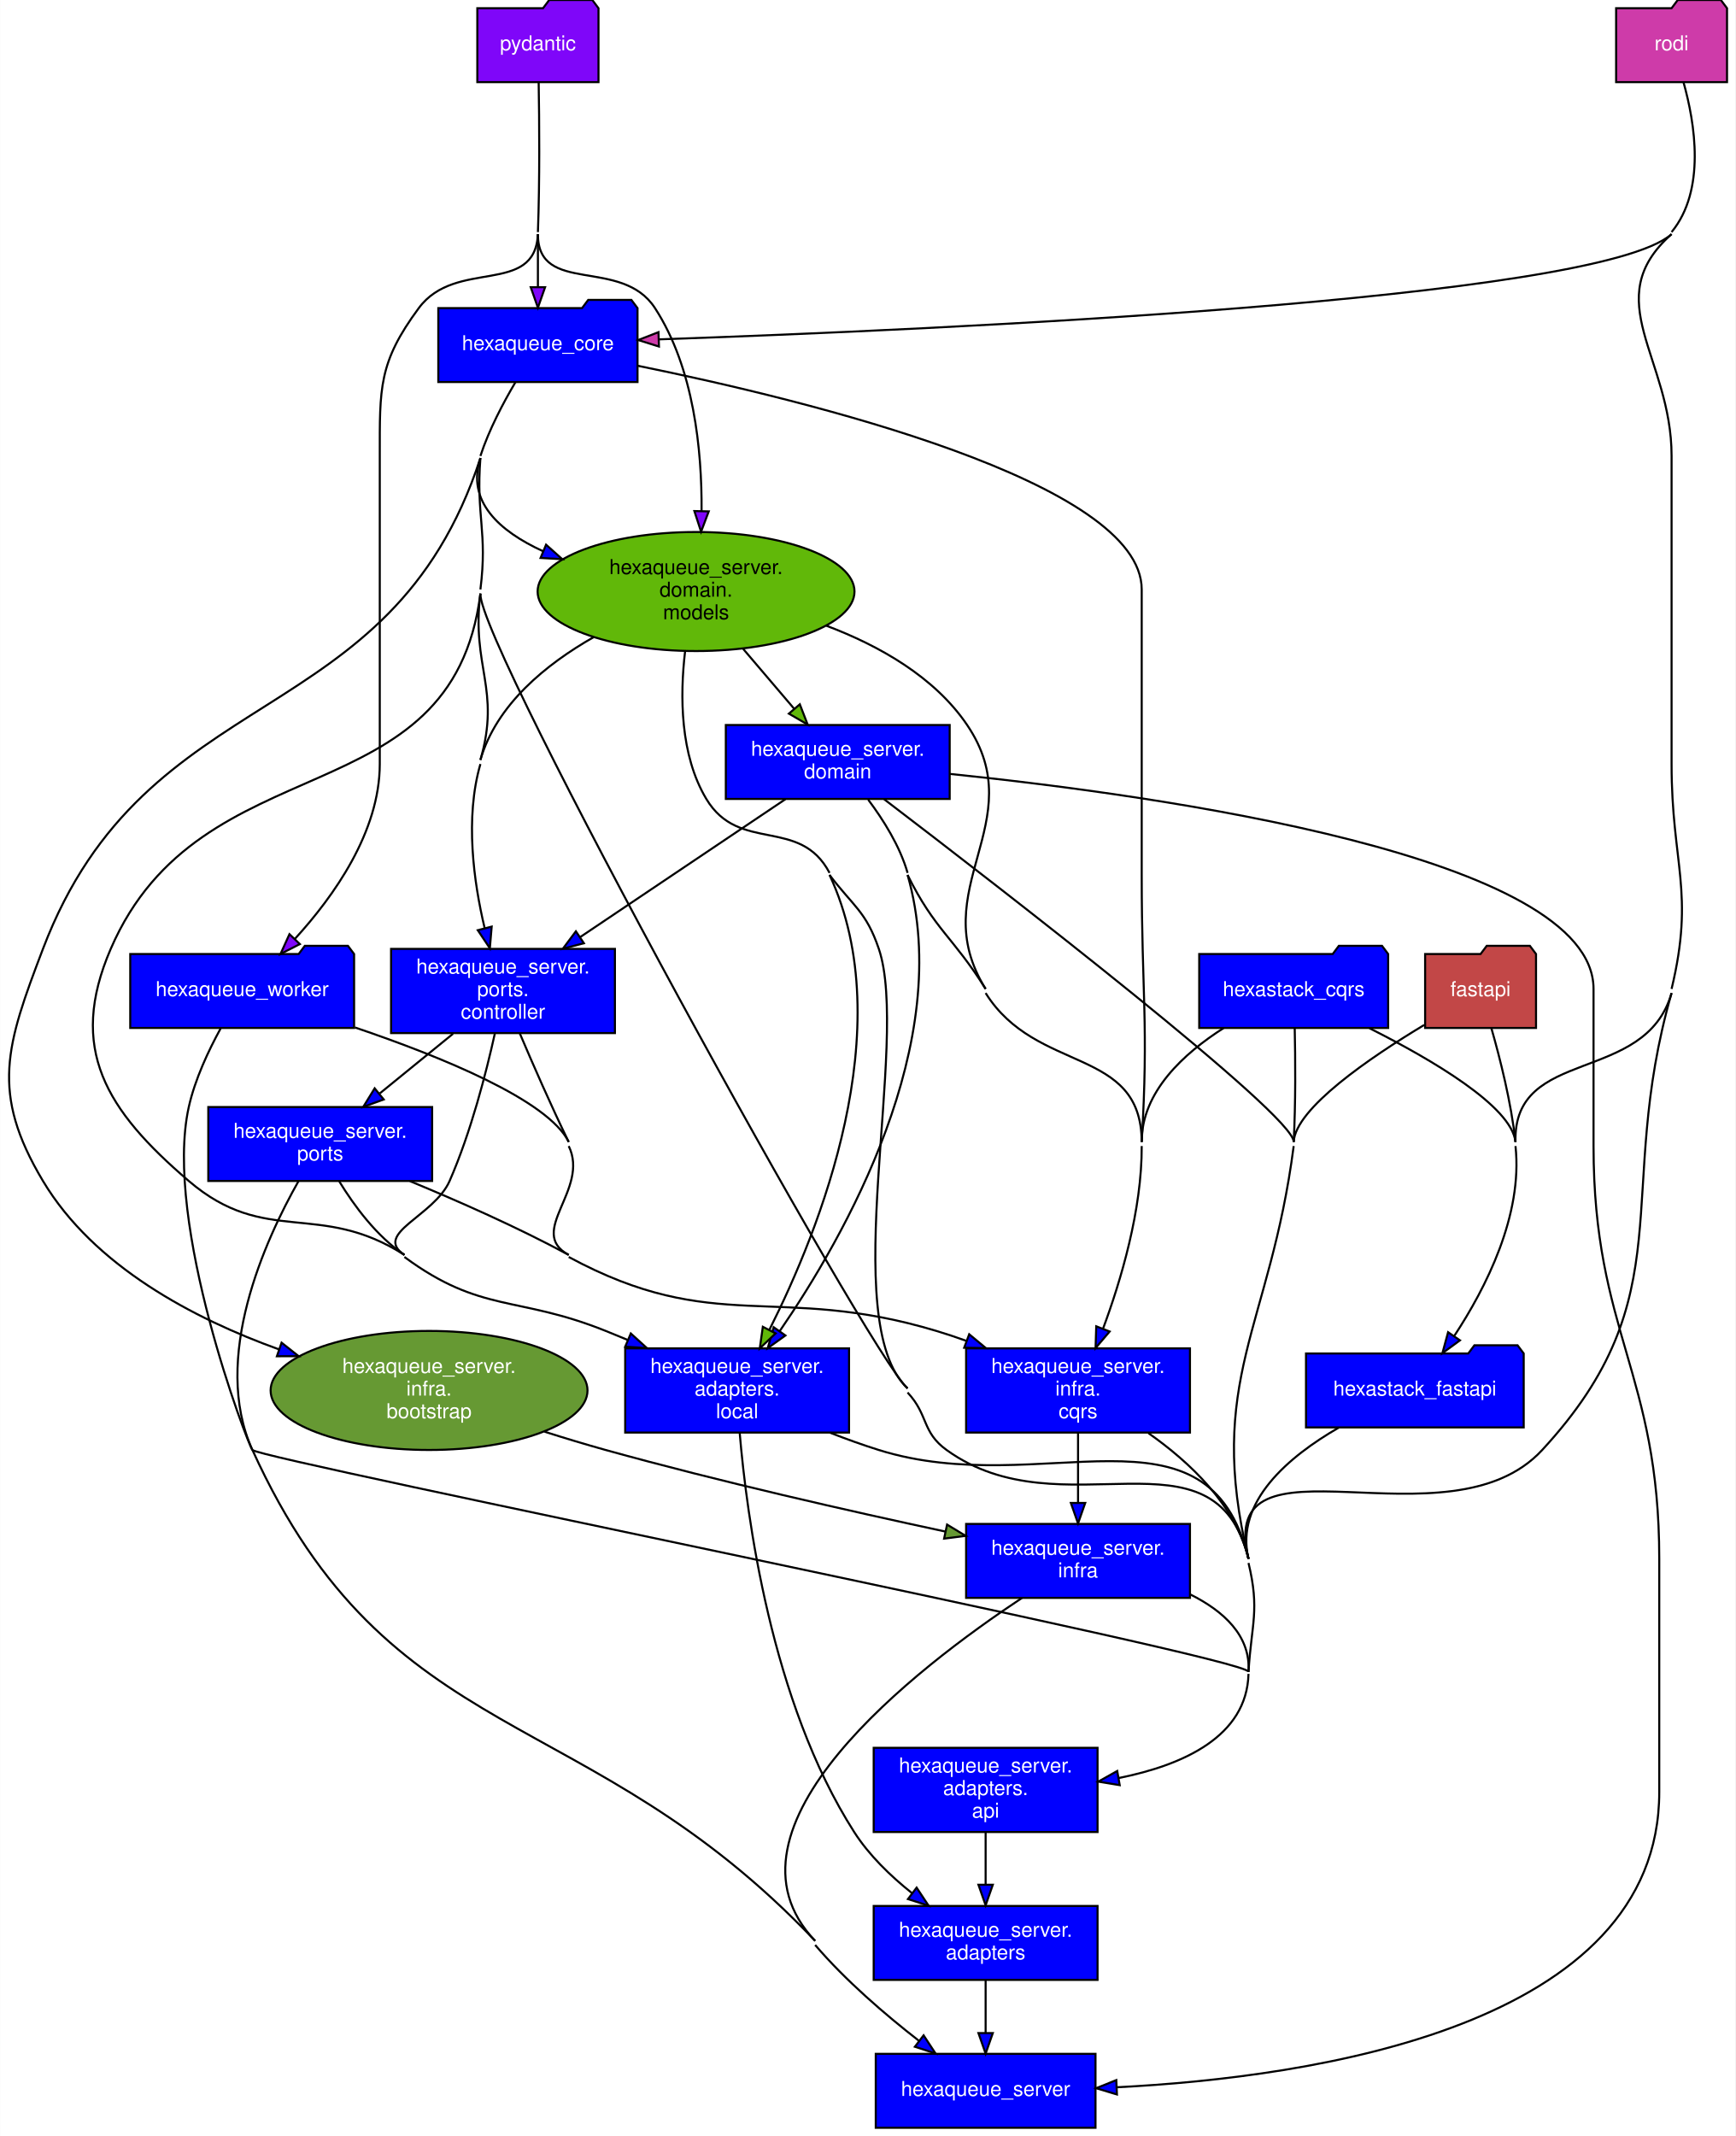
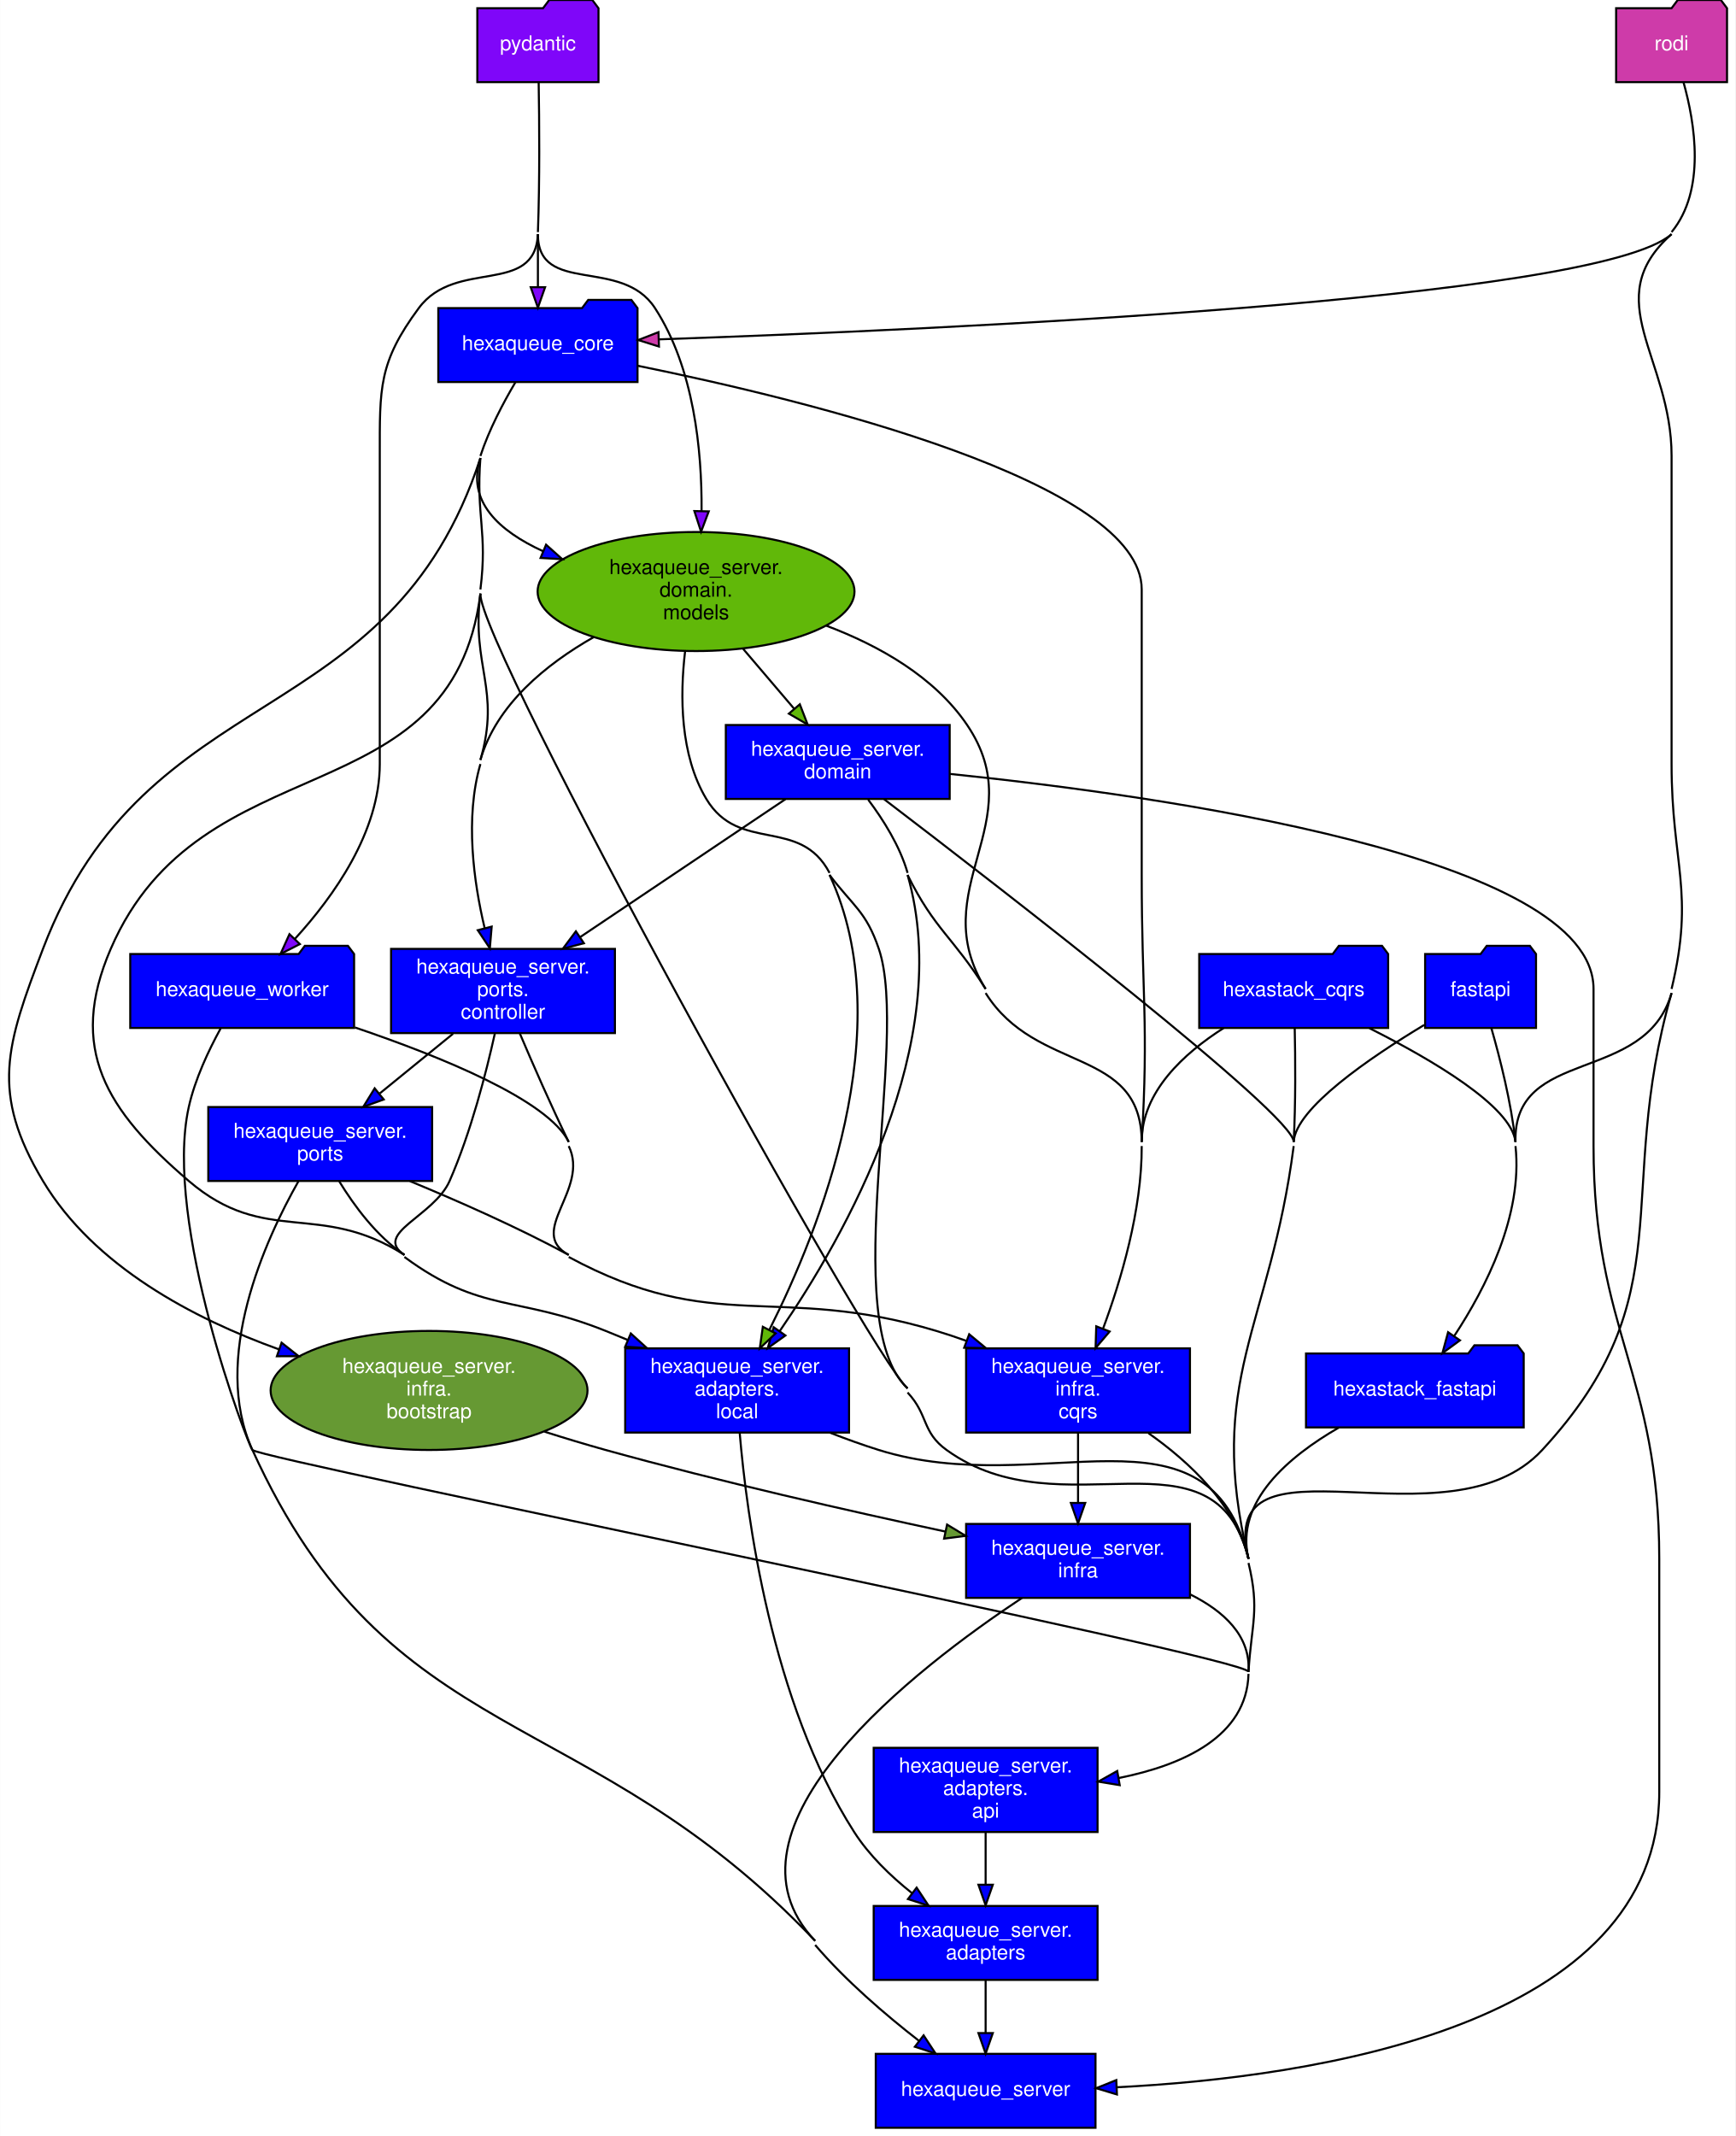
<svg xmlns="http://www.w3.org/2000/svg" width="845pt" height="1040pt" viewBox="0.00 0.00 844.86 1039.97">
  <g id="graph0" class="graph" transform="scale(1 1) rotate(0) translate(4 1035.97)">
    <style>.edge&gt;path:hover{stroke-width:8}</style>
    <polygon fill="white" stroke="transparent" points="-4,4 -4,-1035.97 840.86,-1035.97 840.86,4 -4,4" />
    <g id="node1" class="node">
      <style>.edge&gt;path:hover{stroke-width:8}</style>
-       <polygon fill="#c24747" stroke="black" points="743.86,-571.48 740.86,-575.48 719.86,-575.48 716.86,-571.48 689.86,-571.48 689.86,-535.48 743.86,-535.48 743.86,-571.48" />
-       <text text-anchor="middle" x="716.86" y="-550.98" font-family="Helvetica,sans-Serif" font-size="10.00" fill="#ffffff">fastapi</text>
+       <polygon fill="blue" stroke="black" points="743.86,-571.48 740.86,-575.48 719.86,-575.48 716.86,-571.48 689.86,-571.48 689.86,-535.48 743.86,-535.48 743.86,-571.48" />
+       <text text-anchor="middle" x="716.86" y="-550.98" font-family="Helvetica,sans-Serif" font-size="10.00" fill="white">fastapi</text>
    </g>
    <g id="node5" class="node">
      <style>.edge&gt;path:hover{stroke-width:8}</style>
      <polygon fill="blue" stroke="black" points="530.36,-185 421.36,-185 421.36,-144 530.36,-144 530.36,-185" />
      <text text-anchor="middle" x="475.86" y="-173" font-family="Helvetica,sans-Serif" font-size="10.00" fill="white">hexaqueue_server.</text>
      <text text-anchor="middle" x="475.86" y="-162" font-family="Helvetica,sans-Serif" font-size="10.00" fill="white">adapters.</text>
      <text text-anchor="middle" x="475.86" y="-151" font-family="Helvetica,sans-Serif" font-size="10.00" fill="white">api</text>
    </g>
    <g id="edge1" class="edge">
      <style>.edge&gt;path:hover{stroke-width:8}</style>
      <path fill="none" stroke="black" d="M689.41,-536.95C662.93,-521.01 626.72,-496.32 625.86,-479.98" />
    </g>
    <g id="node16" class="node">
      <style>.edge&gt;path:hover{stroke-width:8}</style>
      <polygon fill="blue" stroke="black" points="737.86,-376.99 734.86,-380.99 713.86,-380.99 710.86,-376.99 631.86,-376.99 631.86,-340.99 737.86,-340.99 737.86,-376.99" />
      <text text-anchor="middle" x="684.86" y="-356.49" font-family="Helvetica,sans-Serif" font-size="10.00" fill="white">hexastack_fastapi</text>
    </g>
    <g id="edge2" class="edge">
      <style>.edge&gt;path:hover{stroke-width:8}</style>
      <path fill="none" stroke="black" d="M722.11,-535.4C726.29,-520.84 731.77,-499.26 733.86,-479.98" />
    </g>
    <g id="node2" class="node">
      <style>.edge&gt;path:hover{stroke-width:8}</style>
      <polygon fill="blue" stroke="black" points="306.36,-885.97 303.36,-889.97 282.36,-889.97 279.36,-885.97 209.36,-885.97 209.36,-849.97 306.36,-849.97 306.36,-885.97" />
      <text text-anchor="middle" x="257.86" y="-865.47" font-family="Helvetica,sans-Serif" font-size="10.00" fill="white">hexaqueue_core</text>
    </g>
    <g id="edge3" class="edge">
      <style>.edge&gt;path:hover{stroke-width:8}</style>
      <path fill="none" stroke="black" d="M229.86,-746.97C228.44,-722.61 419.41,-375.97 437.86,-359.99" />
      <path fill="none" stroke="black" d="M437.86,-357.99C448.13,-347.01 444.67,-338.8 456.86,-330 513.17,-289.35 587.47,-344.49 603.86,-277" />
    </g>
    <g id="node6" class="node">
      <style>.edge&gt;path:hover{stroke-width:8}</style>
      <polygon fill="blue" stroke="black" points="409.36,-379.49 300.36,-379.49 300.36,-338.49 409.36,-338.49 409.36,-379.49" />
      <text text-anchor="middle" x="354.86" y="-367.49" font-family="Helvetica,sans-Serif" font-size="10.00" fill="white">hexaqueue_server.</text>
      <text text-anchor="middle" x="354.86" y="-356.49" font-family="Helvetica,sans-Serif" font-size="10.00" fill="white">adapters.</text>
      <text text-anchor="middle" x="354.86" y="-345.49" font-family="Helvetica,sans-Serif" font-size="10.00" fill="white">local</text>
    </g>
    <g id="edge4" class="edge">
      <style>.edge&gt;path:hover{stroke-width:8}</style>
      <path fill="none" stroke="black" d="M229.86,-812.97C227.65,-784.61 233.43,-777.19 229.86,-748.97" />
      <path fill="none" stroke="black" d="M229.86,-746.97C215.94,-636.89 93.86,-675.84 49.86,-573.98 28.85,-525.34 47.6,-495.43 87.86,-460.98 125.34,-428.91 151.3,-451.57 192.86,-424.98" />
      <path fill="none" stroke="black" d="M192.86,-423.98C230.19,-396.42 247.8,-405.29 290.86,-387.98 294.33,-386.59 297.88,-385.13 301.46,-383.63" />
      <polygon fill="blue" stroke="black" points="303.09,-386.74 310.94,-379.62 300.36,-380.29 303.09,-386.74" />
    </g>
    <g id="node8" class="node">
      <style>.edge&gt;path:hover{stroke-width:8}</style>
      <ellipse fill="#61b809" stroke="black" cx="334.86" cy="-747.97" rx="77.15" ry="28.98" />
      <text text-anchor="middle" x="334.86" y="-756.47" font-family="Helvetica,sans-Serif" font-size="10.00" fill="#000000">hexaqueue_server.</text>
      <text text-anchor="middle" x="334.86" y="-745.47" font-family="Helvetica,sans-Serif" font-size="10.00" fill="#000000">domain.</text>
      <text text-anchor="middle" x="334.86" y="-734.47" font-family="Helvetica,sans-Serif" font-size="10.00" fill="#000000">models</text>
    </g>
    <g id="edge5" class="edge">
      <style>.edge&gt;path:hover{stroke-width:8}</style>
      <path fill="none" stroke="black" d="M229.86,-812.97C222.99,-791.92 238.91,-777.43 260.29,-767.63" />
      <polygon fill="blue" stroke="black" points="261.83,-770.78 269.73,-763.71 259.15,-764.31 261.83,-770.78" />
    </g>
    <g id="node10" class="node">
      <style>.edge&gt;path:hover{stroke-width:8}</style>
      <ellipse fill="#669933" stroke="black" cx="204.86" cy="-358.99" rx="77.15" ry="28.98" />
      <text text-anchor="middle" x="204.86" y="-367.49" font-family="Helvetica,sans-Serif" font-size="10.00" fill="#ffffff">hexaqueue_server.</text>
      <text text-anchor="middle" x="204.86" y="-356.49" font-family="Helvetica,sans-Serif" font-size="10.00" fill="#ffffff">infra.</text>
      <text text-anchor="middle" x="204.86" y="-345.49" font-family="Helvetica,sans-Serif" font-size="10.00" fill="#ffffff">bootstrap</text>
    </g>
    <g id="edge6" class="edge">
      <style>.edge&gt;path:hover{stroke-width:8}</style>
      <path fill="none" stroke="black" d="M246.96,-849.96C240.99,-839.88 233.99,-826.63 229.86,-813.97" />
      <path fill="none" stroke="black" d="M229.86,-812.97C185.7,-677.71 67.46,-706.96 16.86,-573.98 -1,-527.04 -8.92,-504.09 16.86,-460.98 41.73,-419.39 90.27,-393.93 131.8,-378.98" />
      <polygon fill="blue" stroke="black" points="133.05,-382.25 141.36,-375.68 130.77,-375.64 133.05,-382.25" />
    </g>
    <g id="node11" class="node">
      <style>.edge&gt;path:hover{stroke-width:8}</style>
      <polygon fill="blue" stroke="black" points="575.36,-379.49 466.36,-379.49 466.36,-338.49 575.36,-338.49 575.36,-379.49" />
      <text text-anchor="middle" x="520.86" y="-367.49" font-family="Helvetica,sans-Serif" font-size="10.00" fill="white">hexaqueue_server.</text>
      <text text-anchor="middle" x="520.86" y="-356.49" font-family="Helvetica,sans-Serif" font-size="10.00" fill="white">infra.</text>
      <text text-anchor="middle" x="520.86" y="-345.49" font-family="Helvetica,sans-Serif" font-size="10.00" fill="white">cqrs</text>
    </g>
    <g id="edge7" class="edge">
      <style>.edge&gt;path:hover{stroke-width:8}</style>
      <path fill="none" stroke="black" d="M306.41,-857.9C389.91,-840.91 551.86,-801.22 551.86,-748.97 551.86,-748.97 551.86,-748.97 551.86,-609.98 551.86,-552.2 555.29,-537.66 551.86,-479.98" />
    </g>
    <g id="node13" class="node">
      <style>.edge&gt;path:hover{stroke-width:8}</style>
      <polygon fill="blue" stroke="black" points="295.36,-573.98 186.36,-573.98 186.36,-532.98 295.36,-532.98 295.36,-573.98" />
      <text text-anchor="middle" x="240.86" y="-561.98" font-family="Helvetica,sans-Serif" font-size="10.00" fill="white">hexaqueue_server.</text>
      <text text-anchor="middle" x="240.86" y="-550.98" font-family="Helvetica,sans-Serif" font-size="10.00" fill="white">ports.</text>
      <text text-anchor="middle" x="240.86" y="-539.98" font-family="Helvetica,sans-Serif" font-size="10.00" fill="white">controller</text>
    </g>
    <g id="edge8" class="edge">
      <style>.edge&gt;path:hover{stroke-width:8}</style>
      <path fill="none" stroke="black" d="M229.86,-746.97C225.34,-711.26 239.88,-700.56 229.86,-665.98" />
      <path fill="none" stroke="black" d="M229.86,-663.98C222.24,-637.68 226.6,-606.52 231.91,-584.17" />
      <polygon fill="blue" stroke="black" points="235.35,-584.83 234.46,-574.27 228.58,-583.08 235.35,-584.83" />
    </g>
    <g id="node3" class="node">
      <style>.edge&gt;path:hover{stroke-width:8}</style>
      <polygon fill="blue" stroke="black" points="529.36,-36 422.36,-36 422.36,0 529.36,0 529.36,-36" />
      <text text-anchor="middle" x="475.86" y="-15.5" font-family="Helvetica,sans-Serif" font-size="10.00" fill="white">hexaqueue_server</text>
    </g>
    <g id="node4" class="node">
      <style>.edge&gt;path:hover{stroke-width:8}</style>
      <polygon fill="blue" stroke="black" points="530.36,-108 421.36,-108 421.36,-72 530.36,-72 530.36,-108" />
      <text text-anchor="middle" x="475.86" y="-93" font-family="Helvetica,sans-Serif" font-size="10.00" fill="white">hexaqueue_server.</text>
      <text text-anchor="middle" x="475.86" y="-82" font-family="Helvetica,sans-Serif" font-size="10.00" fill="white">adapters</text>
    </g>
    <g id="edge9" class="edge">
      <style>.edge&gt;path:hover{stroke-width:8}</style>
      <path fill="none" stroke="black" d="M475.86,-71.7C475.86,-63.98 475.86,-54.71 475.86,-46.11" />
      <polygon fill="blue" stroke="black" points="479.36,-46.1 475.86,-36.1 472.36,-46.1 479.36,-46.1" />
    </g>
    <g id="edge10" class="edge">
      <style>.edge&gt;path:hover{stroke-width:8}</style>
      <path fill="none" stroke="black" d="M475.86,-143.69C475.86,-135.91 475.86,-126.84 475.86,-118.45" />
      <polygon fill="blue" stroke="black" points="479.36,-118.32 475.86,-108.32 472.36,-118.32 479.36,-118.32" />
    </g>
    <g id="edge11" class="edge">
      <style>.edge&gt;path:hover{stroke-width:8}</style>
      <path fill="none" stroke="black" d="M356.11,-338.39C359.45,-298.71 371.31,-207.29 411.86,-144 419.1,-132.69 429.54,-122.6 439.9,-114.33" />
      <polygon fill="blue" stroke="black" points="442.26,-116.93 448.12,-108.1 438.04,-111.35 442.26,-116.93" />
    </g>
    <g id="edge12" class="edge">
      <style>.edge&gt;path:hover{stroke-width:8}</style>
      <path fill="none" stroke="black" d="M400.13,-338.4C407.96,-335.36 416.09,-332.43 423.86,-330 503.45,-305.09 584.31,-358.07 603.86,-277" />
      <path fill="none" stroke="black" d="M603.86,-275C609.38,-252.1 605.32,-245.51 603.86,-222" />
    </g>
    <g id="node7" class="node">
      <style>.edge&gt;path:hover{stroke-width:8}</style>
      <polygon fill="blue" stroke="black" points="458.36,-682.98 349.36,-682.98 349.36,-646.98 458.36,-646.98 458.36,-682.98" />
      <text text-anchor="middle" x="403.86" y="-667.98" font-family="Helvetica,sans-Serif" font-size="10.00" fill="white">hexaqueue_server.</text>
      <text text-anchor="middle" x="403.86" y="-656.98" font-family="Helvetica,sans-Serif" font-size="10.00" fill="white">domain</text>
    </g>
    <g id="edge13" class="edge">
      <style>.edge&gt;path:hover{stroke-width:8}</style>
      <path fill="none" stroke="black" d="M458.55,-659.16C561.07,-648.61 771.86,-619.06 771.86,-554.48 771.86,-554.48 771.86,-554.48 771.86,-477.98 771.86,-387.53 803.86,-367.45 803.86,-277 803.86,-277 803.86,-277 803.86,-163.5 803.86,-49.28 635.22,-24.57 539.78,-19.73" />
      <polygon fill="blue" stroke="black" points="539.8,-16.22 529.65,-19.27 539.49,-23.22 539.8,-16.22" />
    </g>
    <g id="edge14" class="edge">
      <style>.edge&gt;path:hover{stroke-width:8}</style>
      <path fill="none" stroke="black" d="M426.45,-646.83C483.07,-603.62 626.54,-492.82 625.86,-479.98" />
      <path fill="none" stroke="black" d="M625.86,-477.98C614.33,-388.87 582.79,-364.35 603.86,-277" />
    </g>
    <g id="edge15" class="edge">
      <style>.edge&gt;path:hover{stroke-width:8}</style>
      <path fill="none" stroke="black" d="M418.68,-646.64C426.03,-636.86 434.13,-624.01 437.86,-610.98" />
      <path fill="none" stroke="black" d="M437.86,-609.98C461.22,-528.41 407.12,-433.76 375.57,-387.84" />
      <polygon fill="blue" stroke="black" points="378.38,-385.76 369.77,-379.59 372.65,-389.78 378.38,-385.76" />
    </g>
    <g id="edge16" class="edge">
      <style>.edge&gt;path:hover{stroke-width:8}</style>
      <path fill="none" stroke="black" d="M437.86,-609.98C451.11,-583.19 460.02,-579.83 475.86,-554.48" />
      <path fill="none" stroke="black" d="M475.86,-552.48C500.6,-512.9 551.65,-526.66 551.86,-479.98" />
      <path fill="none" stroke="black" d="M551.86,-477.98C552,-446.85 541.76,-412.57 533.01,-389.01" />
      <polygon fill="blue" stroke="black" points="536.25,-387.69 529.39,-379.62 529.72,-390.21 536.25,-387.69" />
    </g>
    <g id="edge17" class="edge">
      <style>.edge&gt;path:hover{stroke-width:8}</style>
      <path fill="none" stroke="black" d="M378.39,-646.87C351.54,-628.84 308.98,-600.25 278.31,-579.64" />
      <polygon fill="blue" stroke="black" points="280.25,-576.73 270,-574.06 276.35,-582.54 280.25,-576.73" />
    </g>
    <g id="edge18" class="edge">
      <style>.edge&gt;path:hover{stroke-width:8}</style>
      <path fill="none" stroke="black" d="M399.86,-609.98C411.45,-594.64 417.69,-592.2 423.86,-573.98 439.15,-528.85 403.13,-392.63 437.86,-359.99" />
    </g>
    <g id="edge19" class="edge">
      <style>.edge&gt;path:hover{stroke-width:8}</style>
      <path fill="none" stroke="black" d="M329.5,-718.63C327.01,-697.4 326.99,-668.45 339.86,-646.98 355.85,-620.31 385.4,-638.52 399.86,-610.98" />
      <path fill="none" stroke="black" d="M399.86,-609.98C434.66,-535.39 394.79,-436.69 370.64,-388.67" />
      <polygon fill="#61b809" stroke="black" points="373.6,-386.78 365.9,-379.5 367.38,-389.99 373.6,-386.78" />
    </g>
    <g id="edge20" class="edge">
      <style>.edge&gt;path:hover{stroke-width:8}</style>
      <path fill="none" stroke="black" d="M357.83,-720.01C365.84,-710.61 374.78,-700.12 382.63,-690.89" />
      <polygon fill="#61b809" stroke="black" points="385.39,-693.06 389.21,-683.18 380.06,-688.52 385.39,-693.06" />
    </g>
    <g id="edge21" class="edge">
      <style>.edge&gt;path:hover{stroke-width:8}</style>
      <path fill="none" stroke="black" d="M398.34,-731.31C423.86,-721.68 450.95,-706.5 466.86,-682.98 498.93,-635.56 445.52,-603.03 475.86,-554.48" />
    </g>
    <g id="edge22" class="edge">
      <style>.edge&gt;path:hover{stroke-width:8}</style>
      <path fill="none" stroke="black" d="M285.09,-725.81C261.89,-712.62 237.67,-692.96 229.86,-665.98" />
    </g>
    <g id="node9" class="node">
      <style>.edge&gt;path:hover{stroke-width:8}</style>
      <polygon fill="blue" stroke="black" points="575.36,-294 466.36,-294 466.36,-258 575.36,-258 575.36,-294" />
      <text text-anchor="middle" x="520.86" y="-279" font-family="Helvetica,sans-Serif" font-size="10.00" fill="white">hexaqueue_server.</text>
      <text text-anchor="middle" x="520.86" y="-268" font-family="Helvetica,sans-Serif" font-size="10.00" fill="white">infra</text>
    </g>
    <g id="edge23" class="edge">
      <style>.edge&gt;path:hover{stroke-width:8}</style>
      <path fill="none" stroke="black" d="M493.61,-258C442.19,-223.95 340.53,-145.95 392.86,-91" />
    </g>
    <g id="edge24" class="edge">
      <style>.edge&gt;path:hover{stroke-width:8}</style>
      <path fill="none" stroke="black" d="M575.53,-259.67C591.73,-251.59 604.95,-239.58 603.86,-222" />
    </g>
    <g id="edge25" class="edge">
      <style>.edge&gt;path:hover{stroke-width:8}</style>
      <path fill="none" stroke="black" d="M261.08,-338.91C270.96,-335.78 281.17,-332.69 290.86,-330 346.22,-314.64 409.94,-300.21 456.24,-290.29" />
      <polygon fill="#669933" stroke="black" points="457.09,-293.69 466.15,-288.19 455.64,-286.85 457.09,-293.69" />
    </g>
    <g id="edge26" class="edge">
      <style>.edge&gt;path:hover{stroke-width:8}</style>
      <path fill="none" stroke="black" d="M555.13,-338.21C575.09,-324.19 597.53,-303.23 603.86,-277" />
    </g>
    <g id="edge27" class="edge">
      <style>.edge&gt;path:hover{stroke-width:8}</style>
      <path fill="none" stroke="black" d="M520.86,-338.39C520.86,-328.17 520.86,-315.51 520.86,-304.34" />
      <polygon fill="blue" stroke="black" points="524.36,-304.23 520.86,-294.23 517.36,-304.23 524.36,-304.23" />
    </g>
    <g id="node12" class="node">
      <style>.edge&gt;path:hover{stroke-width:8}</style>
      <polygon fill="blue" stroke="black" points="206.36,-496.98 97.36,-496.98 97.36,-460.98 206.36,-460.98 206.36,-496.98" />
      <text text-anchor="middle" x="151.86" y="-481.98" font-family="Helvetica,sans-Serif" font-size="10.00" fill="white">hexaqueue_server.</text>
      <text text-anchor="middle" x="151.86" y="-470.98" font-family="Helvetica,sans-Serif" font-size="10.00" fill="white">ports</text>
    </g>
    <g id="edge28" class="edge">
      <style>.edge&gt;path:hover{stroke-width:8}</style>
      <path fill="none" stroke="black" d="M141.26,-460.84C125.2,-432.49 98.59,-374.57 118.86,-330 185.75,-182.9 281.66,-208.25 392.86,-91" />
      <path fill="none" stroke="black" d="M392.86,-89C407.67,-71.67 427,-55.09 443.29,-42.43" />
      <polygon fill="blue" stroke="black" points="445.66,-45.02 451.48,-36.17 441.41,-39.46 445.66,-45.02" />
    </g>
    <g id="edge29" class="edge">
      <style>.edge&gt;path:hover{stroke-width:8}</style>
      <path fill="none" stroke="black" d="M161.14,-460.77C168.32,-449.03 179.31,-434.03 192.86,-424.98" />
    </g>
    <g id="edge30" class="edge">
      <style>.edge&gt;path:hover{stroke-width:8}</style>
      <path fill="none" stroke="black" d="M195.52,-460.91C218.91,-451.26 247.94,-438.46 272.86,-424.98" />
      <path fill="none" stroke="black" d="M272.86,-423.98C344.24,-385.38 374.14,-411.34 451.86,-387.98 456.69,-386.53 461.65,-384.87 466.58,-383.1" />
      <polygon fill="blue" stroke="black" points="467.86,-386.36 476.01,-379.59 465.42,-379.8 467.86,-386.36" />
    </g>
    <g id="edge31" class="edge">
      <style>.edge&gt;path:hover{stroke-width:8}</style>
      <path fill="none" stroke="black" d="M236.87,-532.67C232.68,-513.77 225.26,-484.73 214.86,-460.98 207.34,-443.81 177.26,-435.39 192.86,-424.98" />
    </g>
    <g id="edge32" class="edge">
      <style>.edge&gt;path:hover{stroke-width:8}</style>
      <path fill="none" stroke="black" d="M249.01,-532.91C255.25,-518.21 264.23,-497.66 272.86,-479.98" />
    </g>
    <g id="edge33" class="edge">
      <style>.edge&gt;path:hover{stroke-width:8}</style>
      <path fill="none" stroke="black" d="M216.54,-532.67C205.52,-523.7 192.41,-513.02 180.88,-503.63" />
      <polygon fill="blue" stroke="black" points="182.79,-500.66 172.82,-497.06 178.37,-506.09 182.79,-500.66" />
    </g>
    <g id="node14" class="node">
      <style>.edge&gt;path:hover{stroke-width:8}</style>
      <polygon fill="blue" stroke="black" points="168.36,-571.48 165.36,-575.48 144.36,-575.48 141.36,-571.48 59.36,-571.48 59.36,-535.48 168.36,-535.48 168.36,-571.48" />
      <text text-anchor="middle" x="113.86" y="-550.98" font-family="Helvetica,sans-Serif" font-size="10.00" fill="white">hexaqueue_worker</text>
    </g>
    <g id="edge34" class="edge">
      <style>.edge&gt;path:hover{stroke-width:8}</style>
      <path fill="none" stroke="black" d="M103.35,-535.2C97.52,-524.59 90.86,-510.48 87.86,-496.98 75.29,-440.55 116.9,-331.93 118.86,-330 123.77,-325.15 604.29,-228.89 603.86,-222" />
      <path fill="none" stroke="black" d="M603.86,-221C603.04,-190.52 572.08,-176.6 540.82,-170.32" />
      <polygon fill="blue" stroke="black" points="541.15,-166.82 530.7,-168.54 539.94,-173.72 541.15,-166.82" />
    </g>
    <g id="edge35" class="edge">
      <style>.edge&gt;path:hover{stroke-width:8}</style>
      <path fill="none" stroke="black" d="M168.77,-535.72C210.71,-521.52 262.94,-500.29 272.86,-479.98" />
      <path fill="none" stroke="black" d="M272.86,-477.98C283.19,-456.81 252.14,-436.19 272.86,-424.98" />
    </g>
    <g id="node15" class="node">
      <style>.edge&gt;path:hover{stroke-width:8}</style>
      <polygon fill="blue" stroke="black" points="671.86,-571.48 668.86,-575.48 647.86,-575.48 644.86,-571.48 579.86,-571.48 579.86,-535.48 671.86,-535.48 671.86,-571.48" />
      <text text-anchor="middle" x="625.86" y="-550.98" font-family="Helvetica,sans-Serif" font-size="10.00" fill="white">hexastack_cqrs</text>
    </g>
    <g id="edge36" class="edge">
      <style>.edge&gt;path:hover{stroke-width:8}</style>
      <path fill="none" stroke="black" d="M626.36,-535.48C626.68,-520.78 626.86,-498.96 625.86,-479.98" />
    </g>
    <g id="edge37" class="edge">
      <style>.edge&gt;path:hover{stroke-width:8}</style>
      <path fill="none" stroke="black" d="M591.82,-535.48C572.33,-523.1 551.75,-504.26 551.86,-479.98" />
    </g>
    <g id="edge38" class="edge">
      <style>.edge&gt;path:hover{stroke-width:8}</style>
      <path fill="none" stroke="black" d="M662.74,-535.36C693.28,-520 731.99,-497.27 733.86,-479.98" />
      <path fill="none" stroke="black" d="M733.86,-477.98C737.51,-444.3 719.36,-408.81 704.13,-385.66" />
      <polygon fill="blue" stroke="black" points="706.82,-383.39 698.27,-377.13 701.04,-387.35 706.82,-383.39" />
    </g>
    <g id="edge39" class="edge">
      <style>.edge&gt;path:hover{stroke-width:8}</style>
      <path fill="none" stroke="black" d="M647.8,-340.89C623.43,-326.83 597.17,-304.74 603.86,-277" />
    </g>
    <g id="node17" class="node">
      <style>.edge&gt;path:hover{stroke-width:8}</style>
      <polygon fill="#7f06f9" stroke="black" points="287.36,-1031.97 284.36,-1035.97 263.36,-1035.97 260.36,-1031.97 228.36,-1031.97 228.36,-995.97 287.36,-995.97 287.36,-1031.97" />
      <text text-anchor="middle" x="257.86" y="-1011.47" font-family="Helvetica,sans-Serif" font-size="10.00" fill="#ffffff">pydantic</text>
    </g>
    <g id="edge40" class="edge">
      <style>.edge&gt;path:hover{stroke-width:8}</style>
      <path fill="none" stroke="black" d="M257.86,-921.97C257.86,-913.65 257.86,-904.6 257.86,-896.37" />
      <polygon fill="#7f06f9" stroke="black" points="261.36,-896.15 257.86,-886.15 254.36,-896.15 261.36,-896.15" />
    </g>
    <g id="edge41" class="edge">
      <style>.edge&gt;path:hover{stroke-width:8}</style>
      <path fill="none" stroke="black" d="M257.86,-921.97C257.86,-892 298.53,-911.09 314.86,-885.97 333.87,-856.71 337.75,-816.58 337.55,-787.32" />
      <polygon fill="#7f06f9" stroke="black" points="341.04,-786.99 337.31,-777.07 334.04,-787.15 341.04,-786.99" />
    </g>
    <g id="edge42" class="edge">
      <style>.edge&gt;path:hover{stroke-width:8}</style>
      <path fill="none" stroke="black" d="M258.23,-995.71C258.54,-977.58 258.79,-948.26 257.86,-922.97" />
      <path fill="none" stroke="black" d="M257.86,-921.97C256.34,-891.66 217.9,-910.36 199.86,-885.97 180.18,-859.35 180.86,-847.06 180.86,-813.97 180.86,-813.97 180.86,-813.97 180.86,-663.98 180.86,-630.98 158.44,-599.52 139.54,-578.86" />
      <polygon fill="#7f06f9" stroke="black" points="141.95,-576.32 132.52,-571.49 136.88,-581.14 141.95,-576.32" />
    </g>
    <g id="node18" class="node">
      <style>.edge&gt;path:hover{stroke-width:8}</style>
      <polygon fill="#ce3ba9" stroke="black" points="836.86,-1031.97 833.86,-1035.97 812.86,-1035.97 809.86,-1031.97 782.86,-1031.97 782.86,-995.97 836.86,-995.97 836.86,-1031.97" />
      <text text-anchor="middle" x="809.86" y="-1011.47" font-family="Helvetica,sans-Serif" font-size="10.00" fill="#ffffff">rodi</text>
    </g>
    <g id="edge43" class="edge">
      <style>.edge&gt;path:hover{stroke-width:8}</style>
      <path fill="none" stroke="black" d="M815.67,-995.92C821.25,-976.05 826.62,-943.37 809.86,-922.97" />
      <path fill="none" stroke="black" d="M809.86,-921.97C773.55,-889.73 451.65,-875.39 316.84,-870.75" />
      <polygon fill="#ce3ba9" stroke="black" points="316.8,-867.25 306.69,-870.41 316.57,-874.25 316.8,-867.25" />
    </g>
    <g id="edge44" class="edge">
      <style>.edge&gt;path:hover{stroke-width:8}</style>
      <path fill="none" stroke="black" d="M809.86,-552.48C781.5,-453.7 816.6,-405.48 746.86,-330 700.86,-280.22 587.86,-342.87 603.86,-277" />
    </g>
    <g id="edge45" class="edge">
      <style>.edge&gt;path:hover{stroke-width:8}</style>
      <path fill="none" stroke="black" d="M809.86,-921.97C773.96,-890.1 809.86,-861.97 809.86,-813.97 809.86,-813.97 809.86,-813.97 809.86,-663.98 809.86,-615.32 821.23,-601.8 809.86,-554.48" />
      <path fill="none" stroke="black" d="M809.86,-552.48C796.98,-507.61 732.64,-526.65 733.86,-479.98" />
    </g>
  </g>
</svg>
